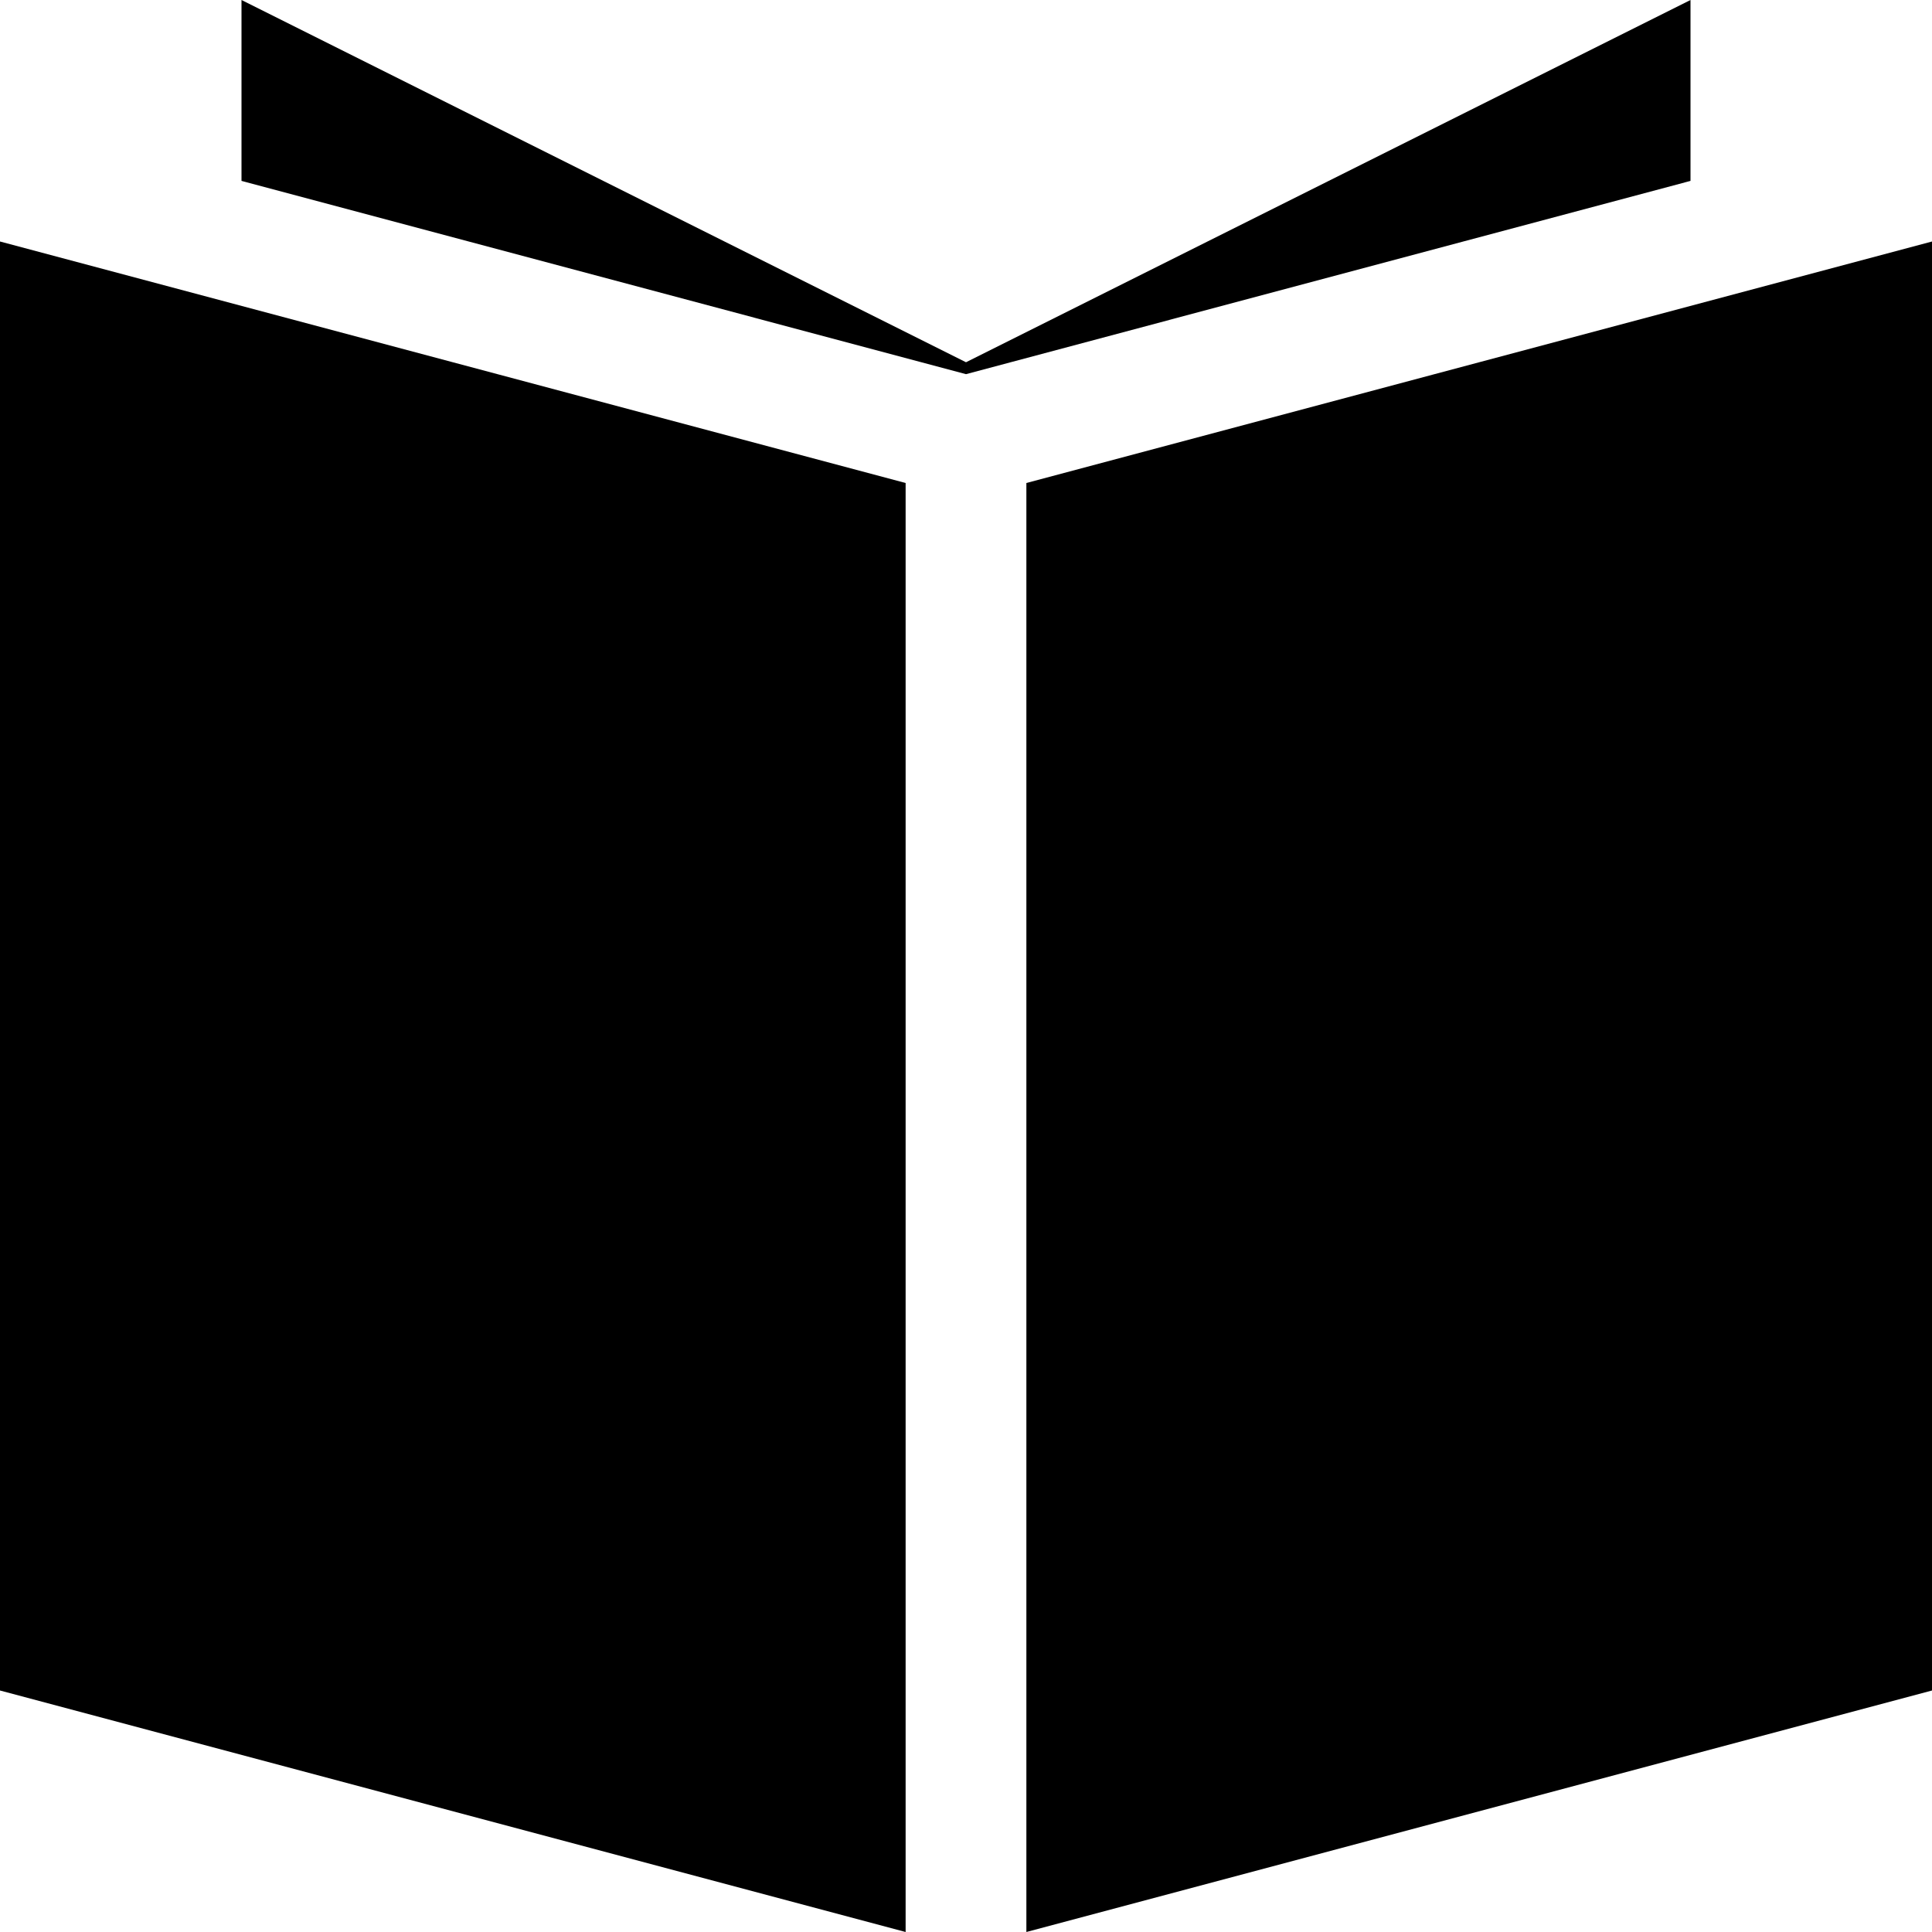
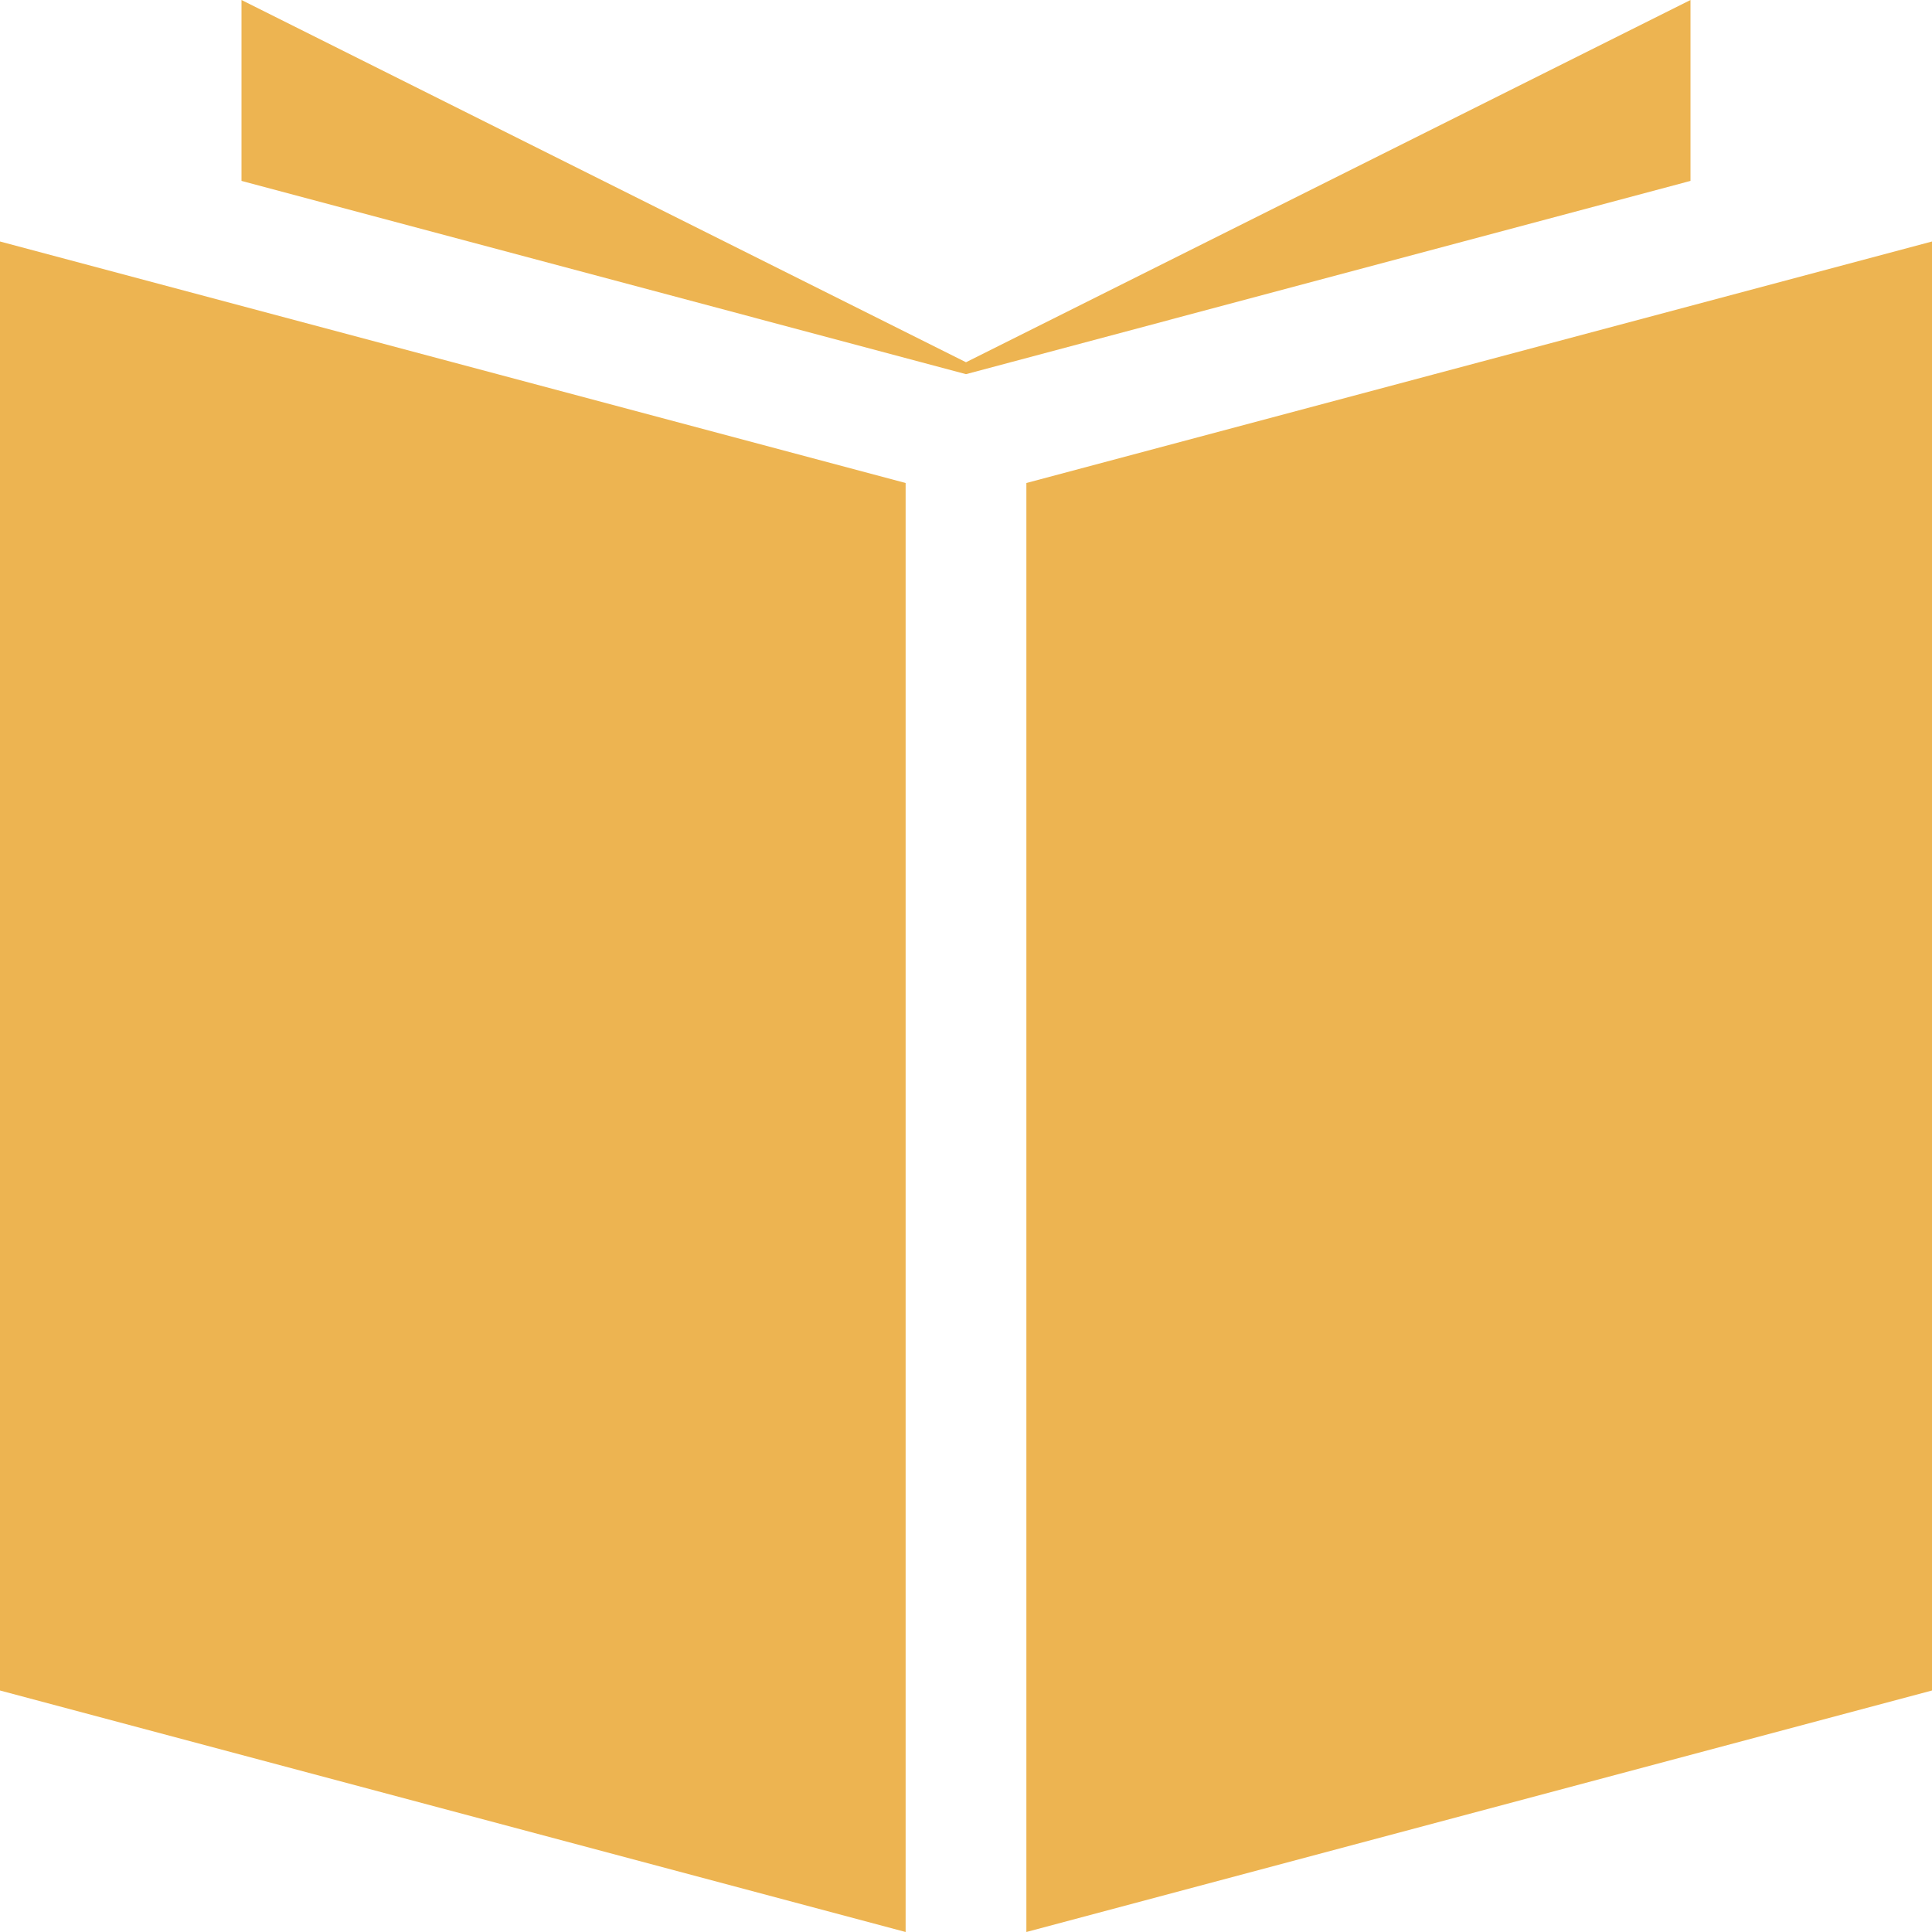
<svg xmlns="http://www.w3.org/2000/svg" version="1.1" id="Layer_1" x="0px" y="0px" width="100.0px" height="100px" viewBox="0 0 512 512" enable-background="new 0 0 512 512" xml:space="preserve">
-   <path fill="#000" d="M240,512L0,448V64l240,64V512z M512,64l-240,64v384l240-64V64z M256,99.156l192-51.219V0L256,96L64,0v47.938L256,99.156z" />
+   <path fill="#edb451" d="M240,512L0,448V64l240,64V512z M512,64l-240,64v384l240-64V64z M256,99.156l192-51.219V0L256,96L64,0v47.938L256,99.156z" />
</svg>
